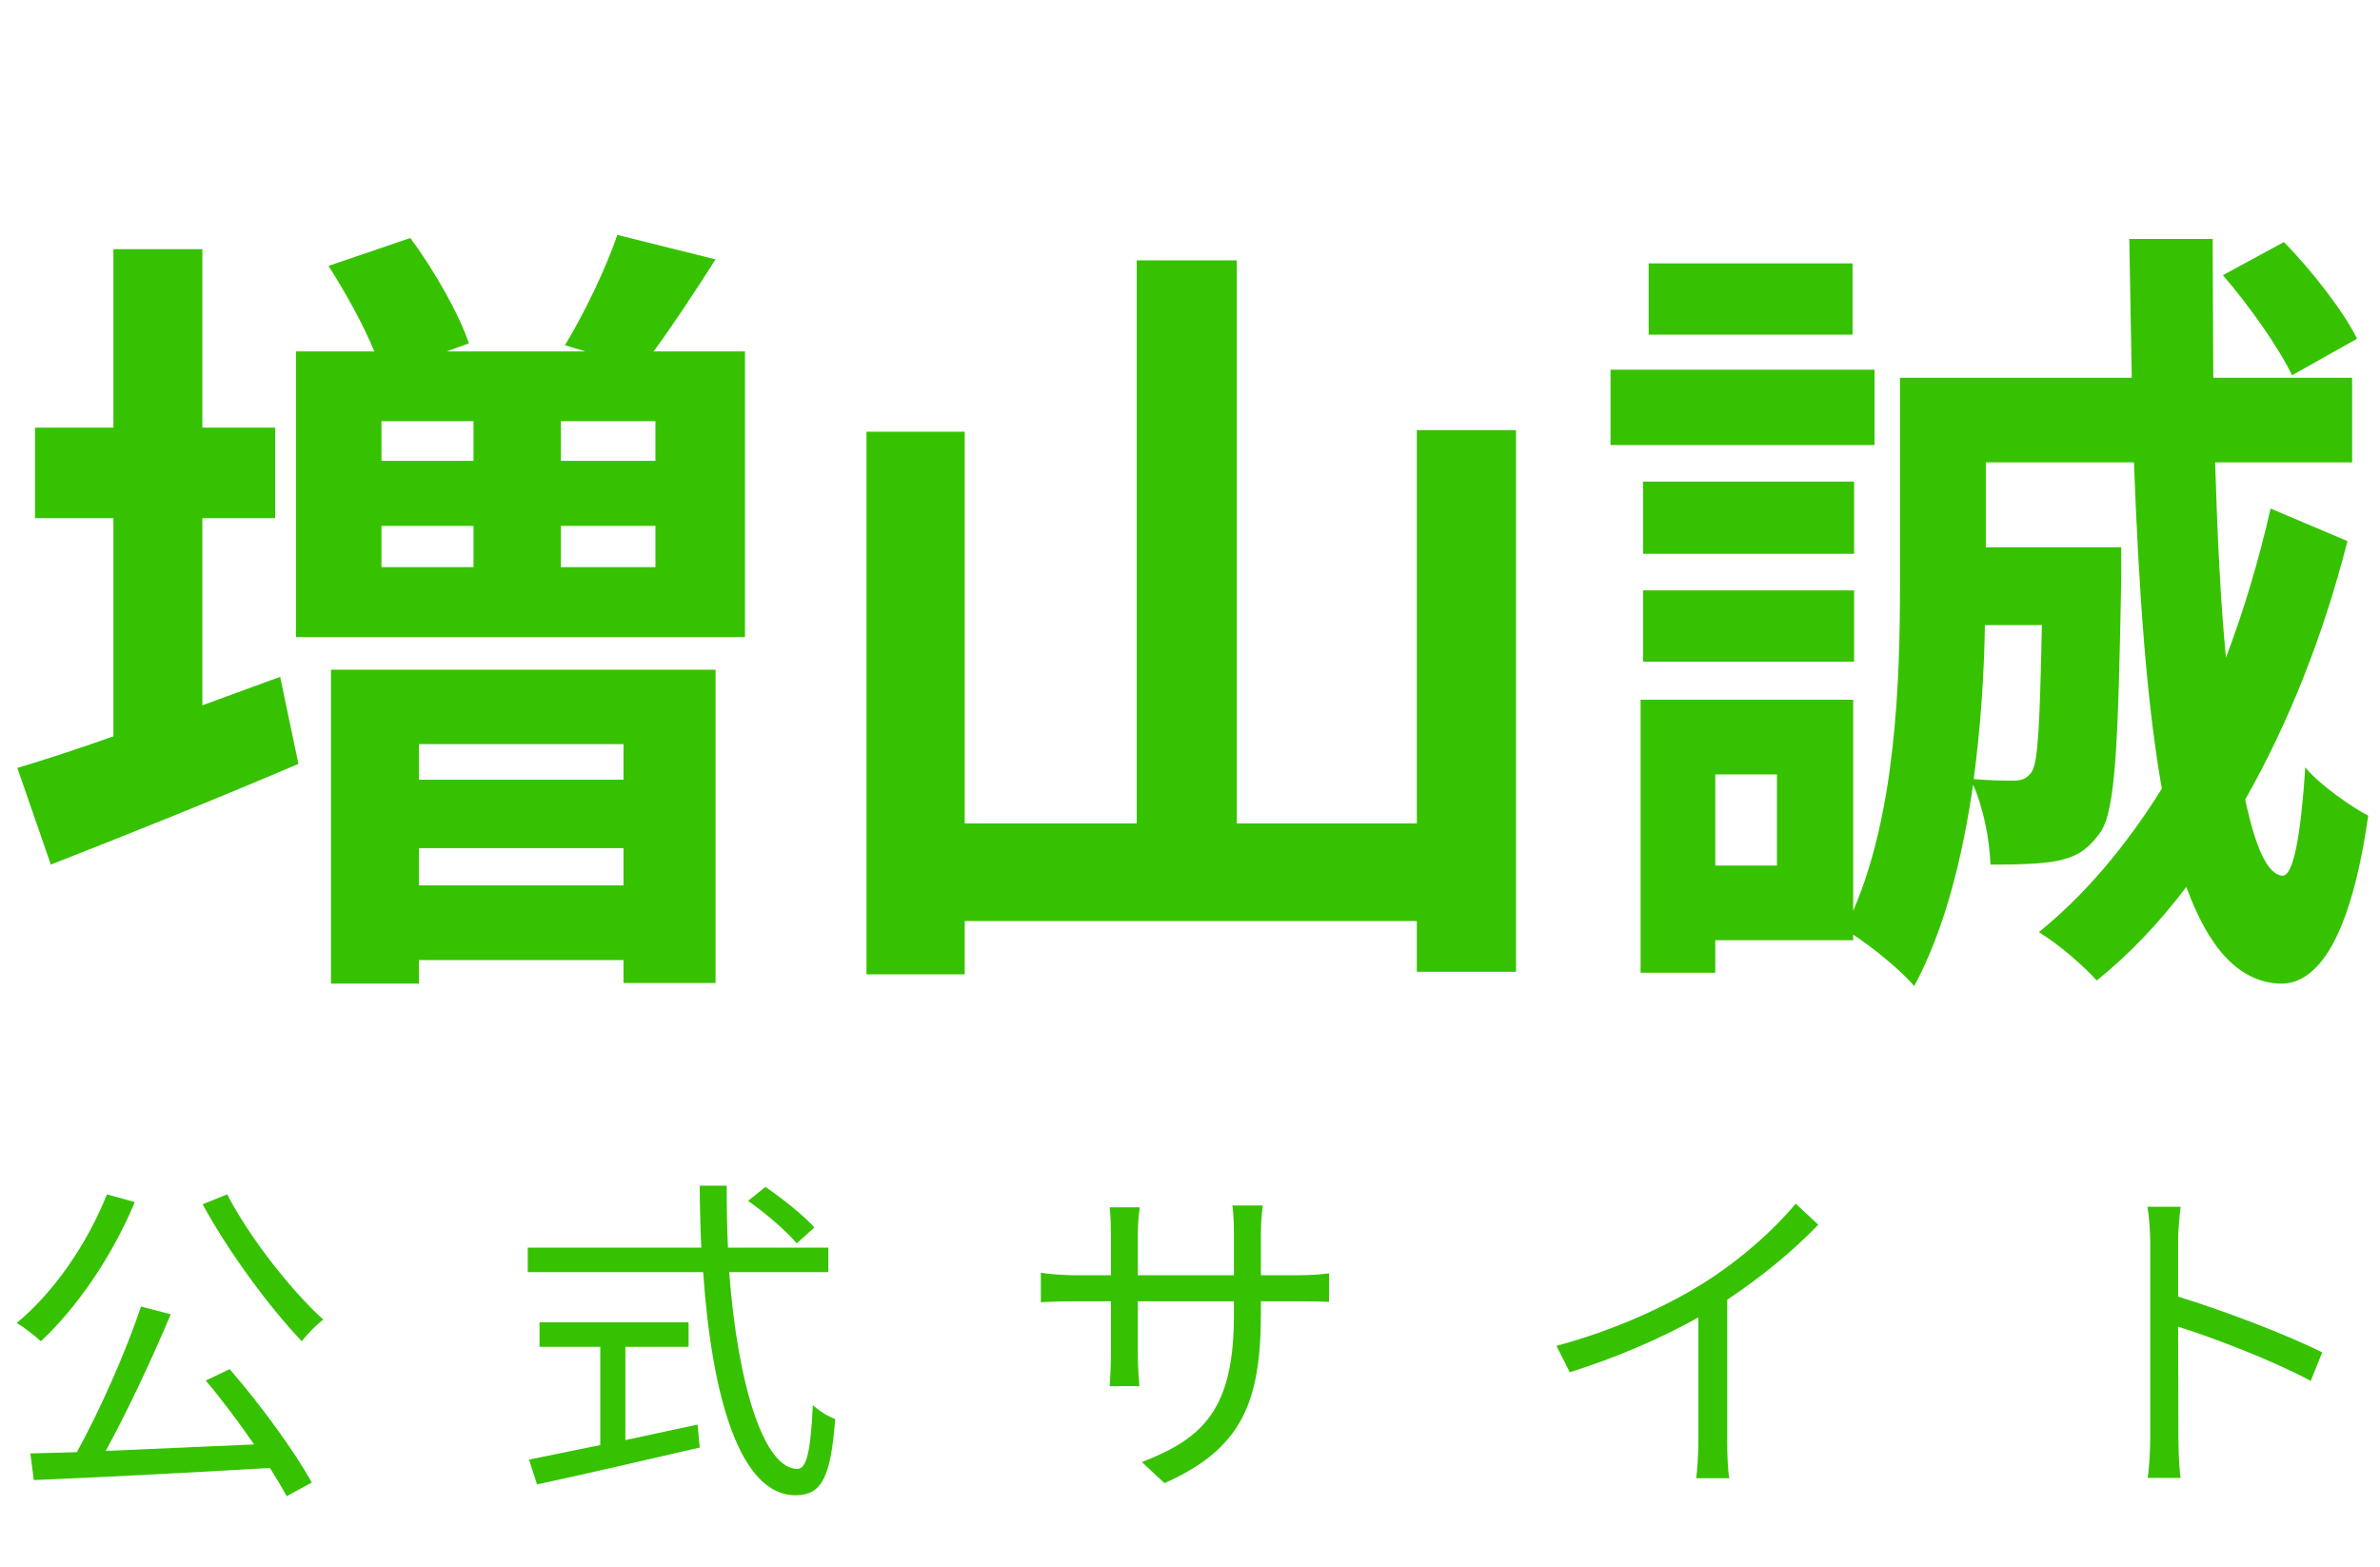
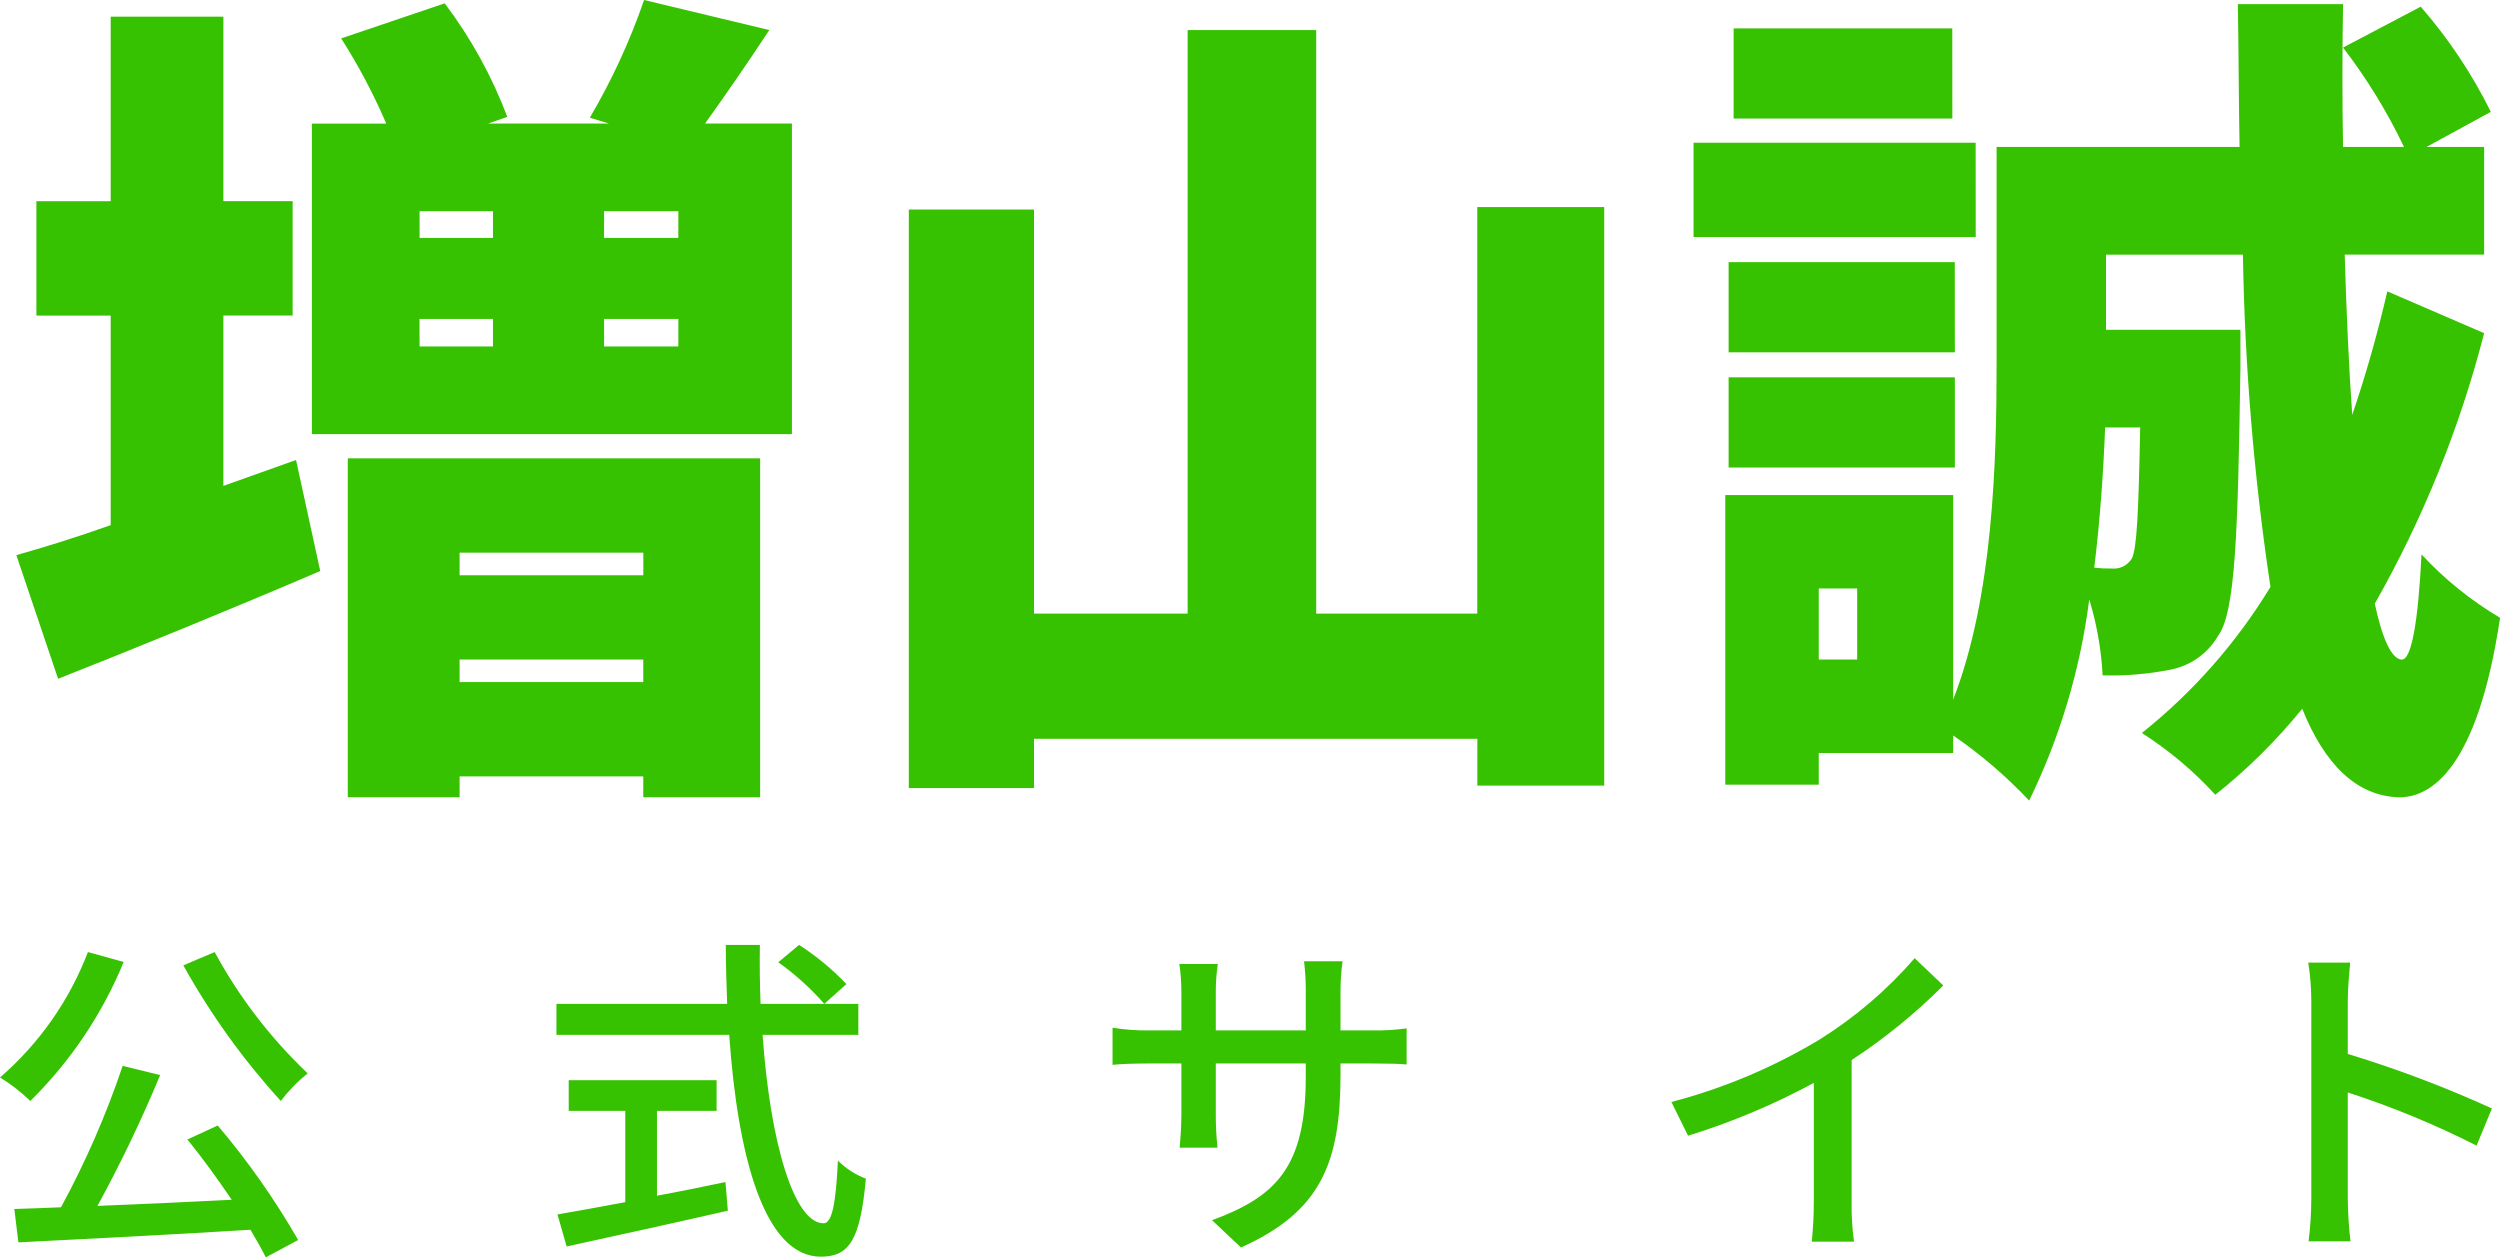
- <svg xmlns="http://www.w3.org/2000/svg" width="120" height="79" viewBox="0 0 120 79">
-   <g id="Group_71" data-name="Group 71" transform="translate(2444.947 -21.652)">
-     <text id="増山誠" transform="translate(-2444.947 67.652)" fill="#36c200" font-size="40" font-family="NotoSansJP-Black, Noto Sans JP" font-weight="800">
-       <tspan x="0" y="0">増山誠</tspan>
-     </text>
-     <text id="公式サイト" transform="translate(-2444.947 95.652)" fill="#36c200" font-size="17" font-family="NotoSansJP-Medium, Noto Sans JP" font-weight="500" letter-spacing="0.51em">
-       <tspan x="0" y="0">公式サイト</tspan>
-     </text>
+ <svg xmlns="http://www.w3.org/2000/svg" width="146.735" height="73.8" viewBox="0 0 146.735 73.8">
+   <g id="Group_29" data-name="Group 29" transform="translate(1.96 -15.051)">
+     <path id="Path_3232" data-name="Path 3232" d="M12.936-13.622v-10H17v-6.713H12.936V-41.16H6.321v10.829H1.96v6.713H6.321v12.3C4.263-10.584,2.352-10,.784-9.555L3.234-2.3C7.84-4.116,13.475-6.419,18.62-8.624L17.2-15.141ZM37.583-9.7v1.323H26.8V-9.7ZM26.8-2.107V-3.43h10.78v1.323ZM20.237,4.655H26.8V3.43h10.78V4.655h6.86V-15.239H20.237Zm19.4-32.83H35.28v-1.568h4.361Zm0,6.37H35.28v-1.617h4.361Zm-15.19-1.617h4.312v1.617H24.451Zm4.312-6.321v1.568H24.451v-1.568Zm12.446-5.145c1.127-1.568,2.45-3.479,3.773-5.488l-7.35-1.764a38.181,38.181,0,0,1-3.185,6.909l1.127.343h-7.1L29.6-35.28a26.7,26.7,0,0,0-3.675-6.664l-6.076,2.058a34.929,34.929,0,0,1,2.646,5H18.13V-16.66H46.305V-34.888Zm45.325,4.9V-6.125H77.077V-40.376H69.531V-6.125H60.515V-29.841h-7.35V4.116h7.35V1.225H86.534V3.969h7.448V-29.988Zm27.881-10.486H101.577v5.292h12.838Zm1.372,6.713H99.225v5.537h16.562Zm-1.225,7.007H101.283v5.292h13.279ZM101.283-14.7h13.279v-5.292H101.283Zm24.157-2.352c-.1,5.145-.2,7.1-.49,7.693a1.235,1.235,0,0,1-1.176.588,7.954,7.954,0,0,1-1.029-.049c.343-2.842.539-5.635.637-8.232ZM108.829-3.43h-2.254V-7.6h2.254Zm31.115-21.609a74.179,74.179,0,0,1-2.058,7.252c-.2-2.842-.343-6.027-.441-9.408h8.183v-6.321h-3.381l3.773-2.058a28.768,28.768,0,0,0-4.116-6.174l-4.557,2.4a32.841,32.841,0,0,1,3.577,5.831h-3.577c-.049-2.7-.049-5.537,0-8.379h-6.174c.049,2.891.049,5.684.1,8.379H117.012v12.691c0,5.782-.2,13.72-2.548,19.747V-13.083H101.087v17h5.488V2.058h7.889V1.029a27.384,27.384,0,0,1,4.459,3.822,37.924,37.924,0,0,0,3.528-11.809,18.566,18.566,0,0,1,.784,4.459,17.993,17.993,0,0,0,4.018-.343A4.128,4.128,0,0,0,130-4.8c1.029-1.372,1.176-5.978,1.323-15.729v-2.254h-7.889v-4.41h8.036a146.757,146.757,0,0,0,1.617,19.5A32.648,32.648,0,0,1,125.538.882a21.6,21.6,0,0,1,4.312,3.626,32.961,32.961,0,0,0,5.1-5.047c1.323,3.283,3.185,5.1,5.635,5.194,1.911.049,4.655-1.666,5.978-10.535A20.5,20.5,0,0,1,141.953-9.6c-.2,3.969-.588,6.223-1.176,6.174s-1.127-1.225-1.568-3.283a64.769,64.769,0,0,0,6.419-15.876Z" transform="translate(-1.784 57.191)" fill="#36C200" />
+     <path id="Path_3233" data-name="Path 3233" d="M11.8-15.48a42.528,42.528,0,0,0,5.72,7.96A9.328,9.328,0,0,1,19.1-9.14a28.6,28.6,0,0,1-5.46-7.12Zm-5.6-.78A18.4,18.4,0,0,1,1.04-8.9,10.288,10.288,0,0,1,2.82-7.52,24.554,24.554,0,0,0,8.3-15.68Zm5.84,11c.86,1.06,1.78,2.32,2.6,3.54-2.7.14-5.44.26-7.88.36a80.068,80.068,0,0,0,3.68-7.68l-2.2-.54a52.429,52.429,0,0,1-3.62,8.3c-1,.04-1.92.08-2.74.1L2.12.78C5.66.6,10.84.34,15.74.04q.54.9.9,1.62L18.54.64a45.443,45.443,0,0,0-4.72-6.72ZM39.6-6.94h3.5v-1.8H34.42v1.8h3.32v5.36c-1.52.28-2.9.54-3.98.72l.54,1.88c2.56-.56,6.14-1.34,9.46-2.1l-.14-1.68c-1.34.28-2.7.56-4.02.8Zm7.12-8.72a15.665,15.665,0,0,1,2.7,2.44l1.3-1.16a15.185,15.185,0,0,0-2.78-2.3Zm4.7,4.26v-1.82H45.68c-.04-1.12-.06-2.3-.04-3.46h-2c0,1.16.04,2.32.08,3.46H33.7v1.82H43.84c.5,7.2,2.08,13.02,5.38,13.02,1.66,0,2.32-.98,2.64-4.58a4.711,4.711,0,0,1-1.64-1.06c-.12,2.6-.36,3.68-.84,3.68-1.74,0-3.14-4.76-3.58-11.06Zm28.3,2.36v-.68h1.9c.96,0,1.66.02,1.98.06v-2.12a13.29,13.29,0,0,1-2,.12H79.72v-2.32a13.04,13.04,0,0,1,.12-1.74H77.58a13.809,13.809,0,0,1,.1,1.74v2.32H72.4v-2.3a10.779,10.779,0,0,1,.12-1.6H70.26a10.975,10.975,0,0,1,.12,1.6v2.3H68.42a12.433,12.433,0,0,1-2.08-.16v2.18c.32-.04,1.14-.08,2.08-.08h1.96v3c0,.84-.08,1.66-.1,1.94H72.5a17.783,17.783,0,0,1-.1-1.94v-3h5.28v.8c0,5.3-1.76,7.02-5.5,8.4l1.7,1.6C78.56-1.02,79.72-3.88,79.72-9.04ZM99.14-7.46l.98,1.98a40.919,40.919,0,0,0,7.38-3.1v6.96a23.177,23.177,0,0,1-.12,2.36h2.48a15.04,15.04,0,0,1-.14-2.36v-8.3a33.738,33.738,0,0,0,5.38-4.38l-1.68-1.6a24.688,24.688,0,0,1-5.56,4.76A33.026,33.026,0,0,1,99.14-7.46ZM136.7-1.84a20.939,20.939,0,0,1-.16,2.56H139a23.436,23.436,0,0,1-.16-2.56V-8.02A52.368,52.368,0,0,1,146.4-4.9l.9-2.18a67.793,67.793,0,0,0-8.46-3.2V-13.4c0-.7.08-1.58.14-2.24h-2.46a14.479,14.479,0,0,1,.18,2.24Z" transform="translate(-3 87.191)" fill="#36C200" />
  </g>
</svg>
